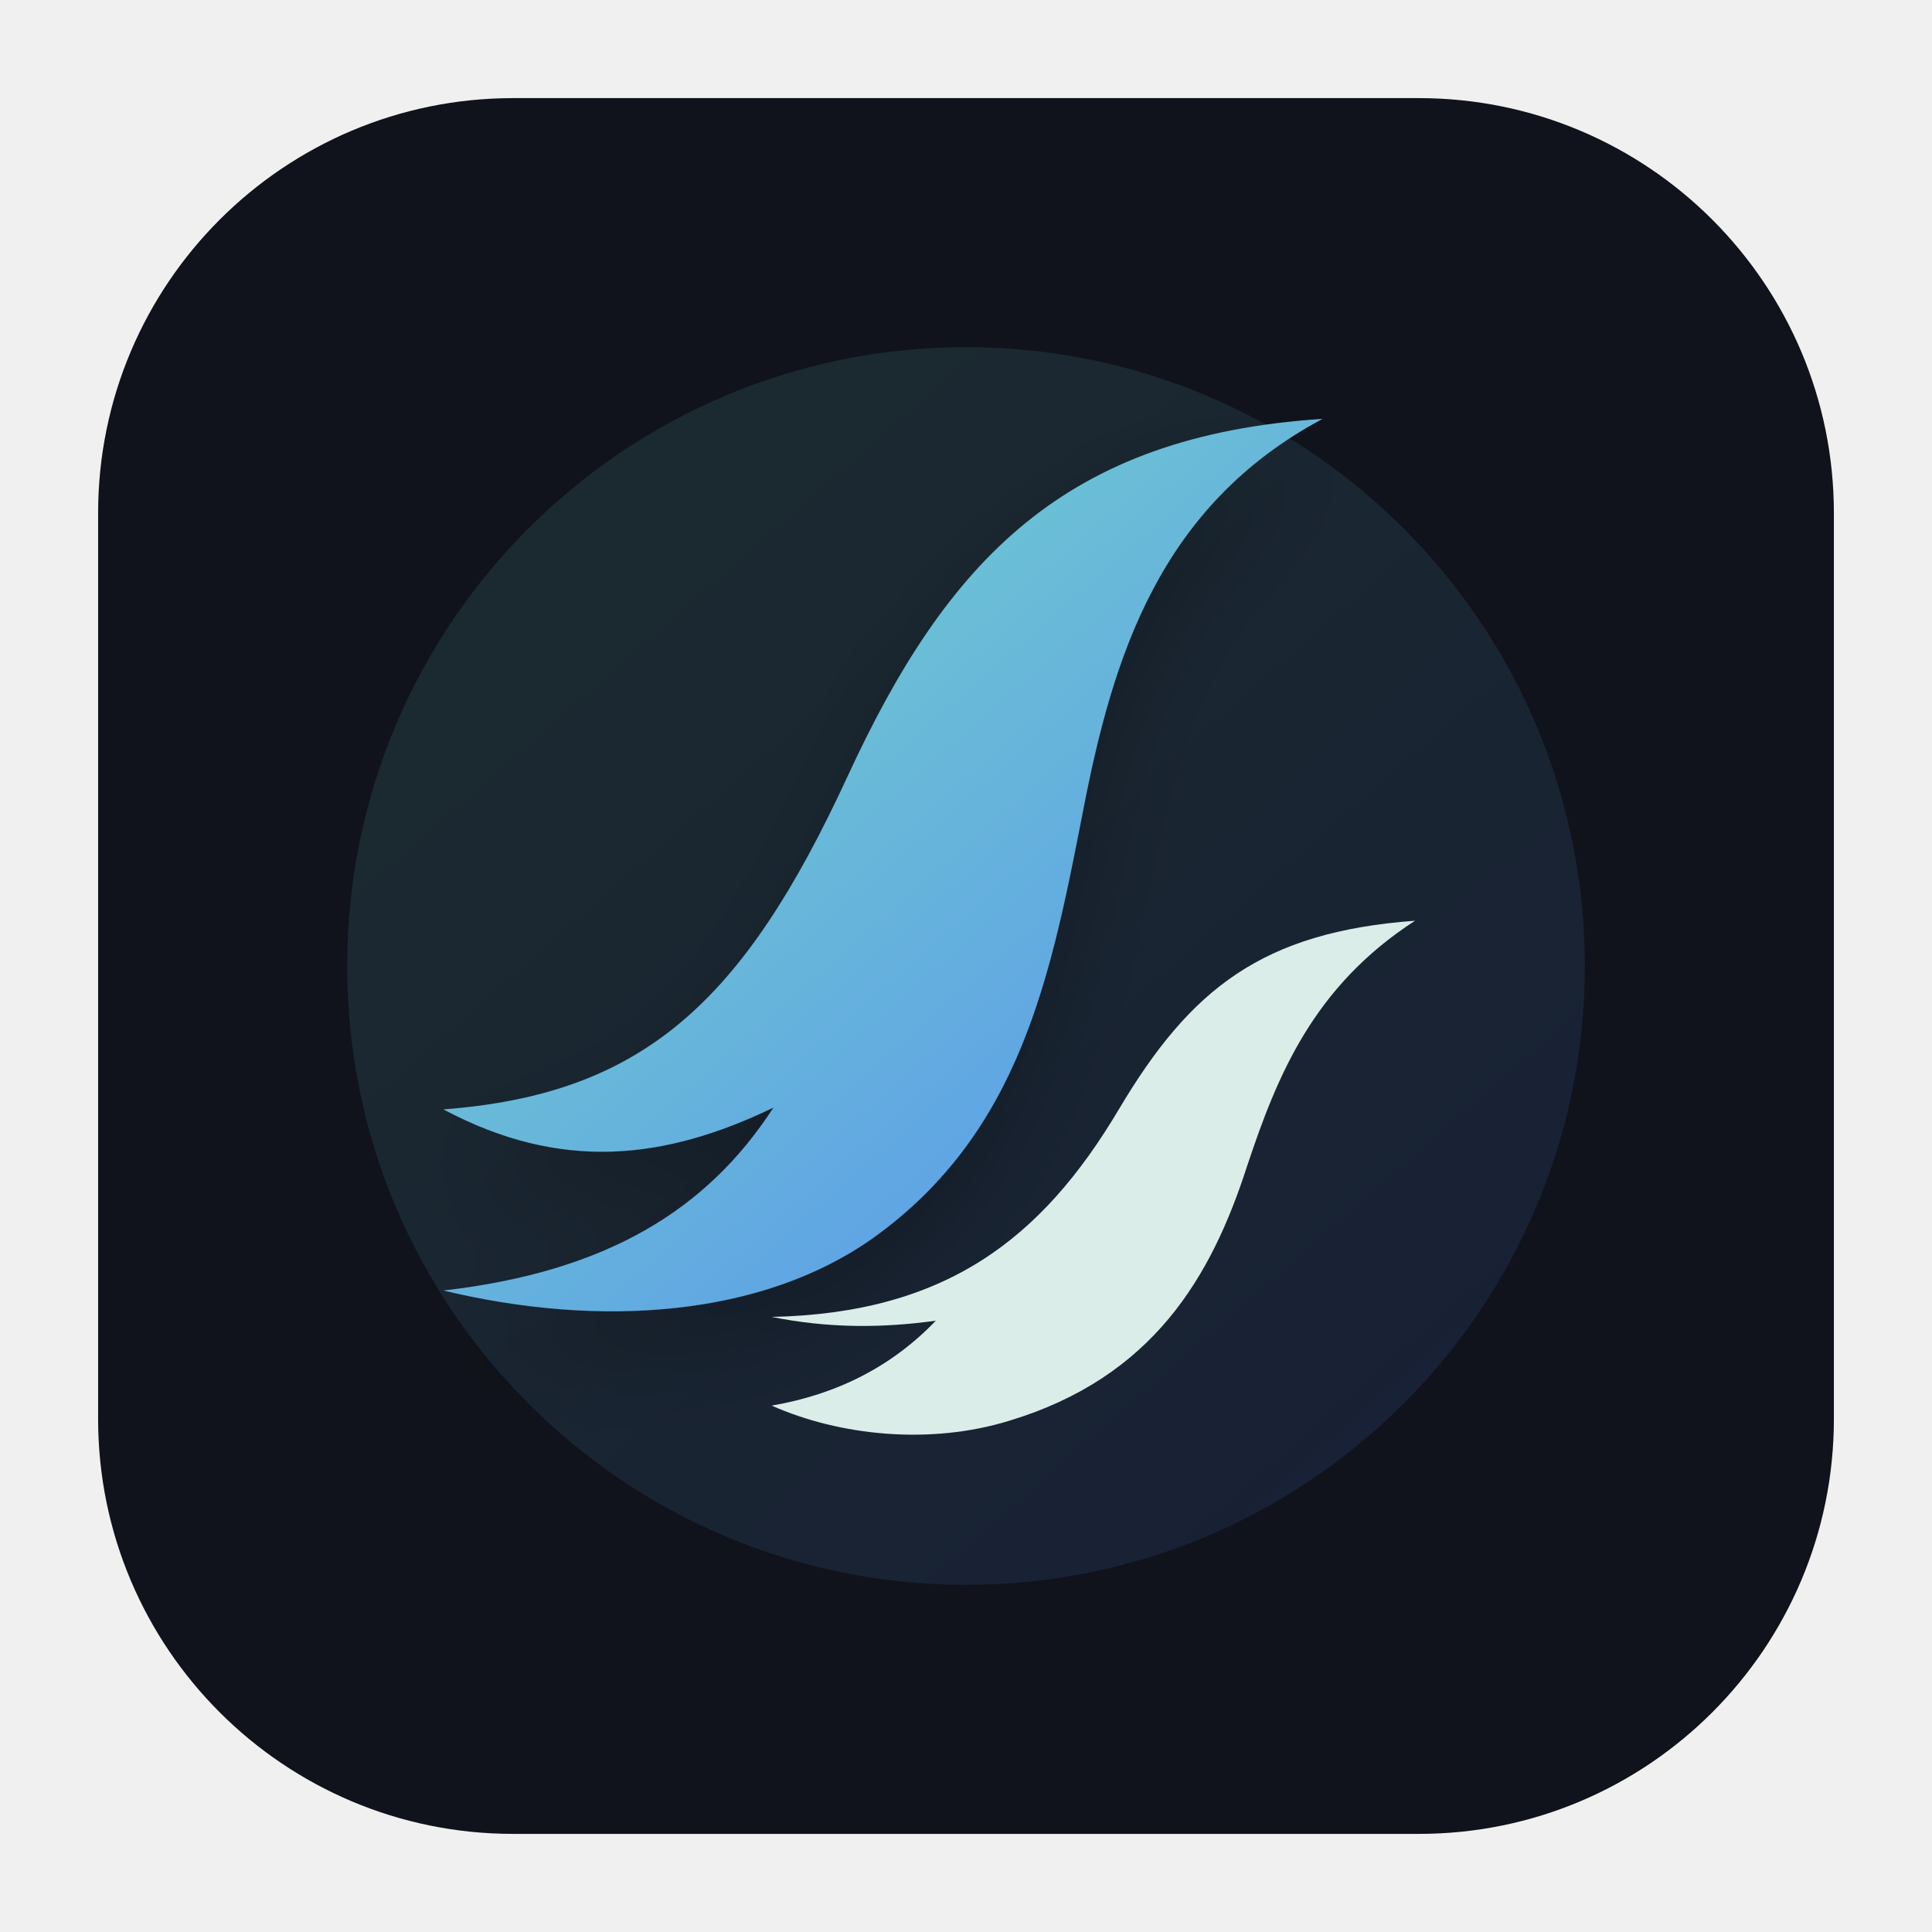
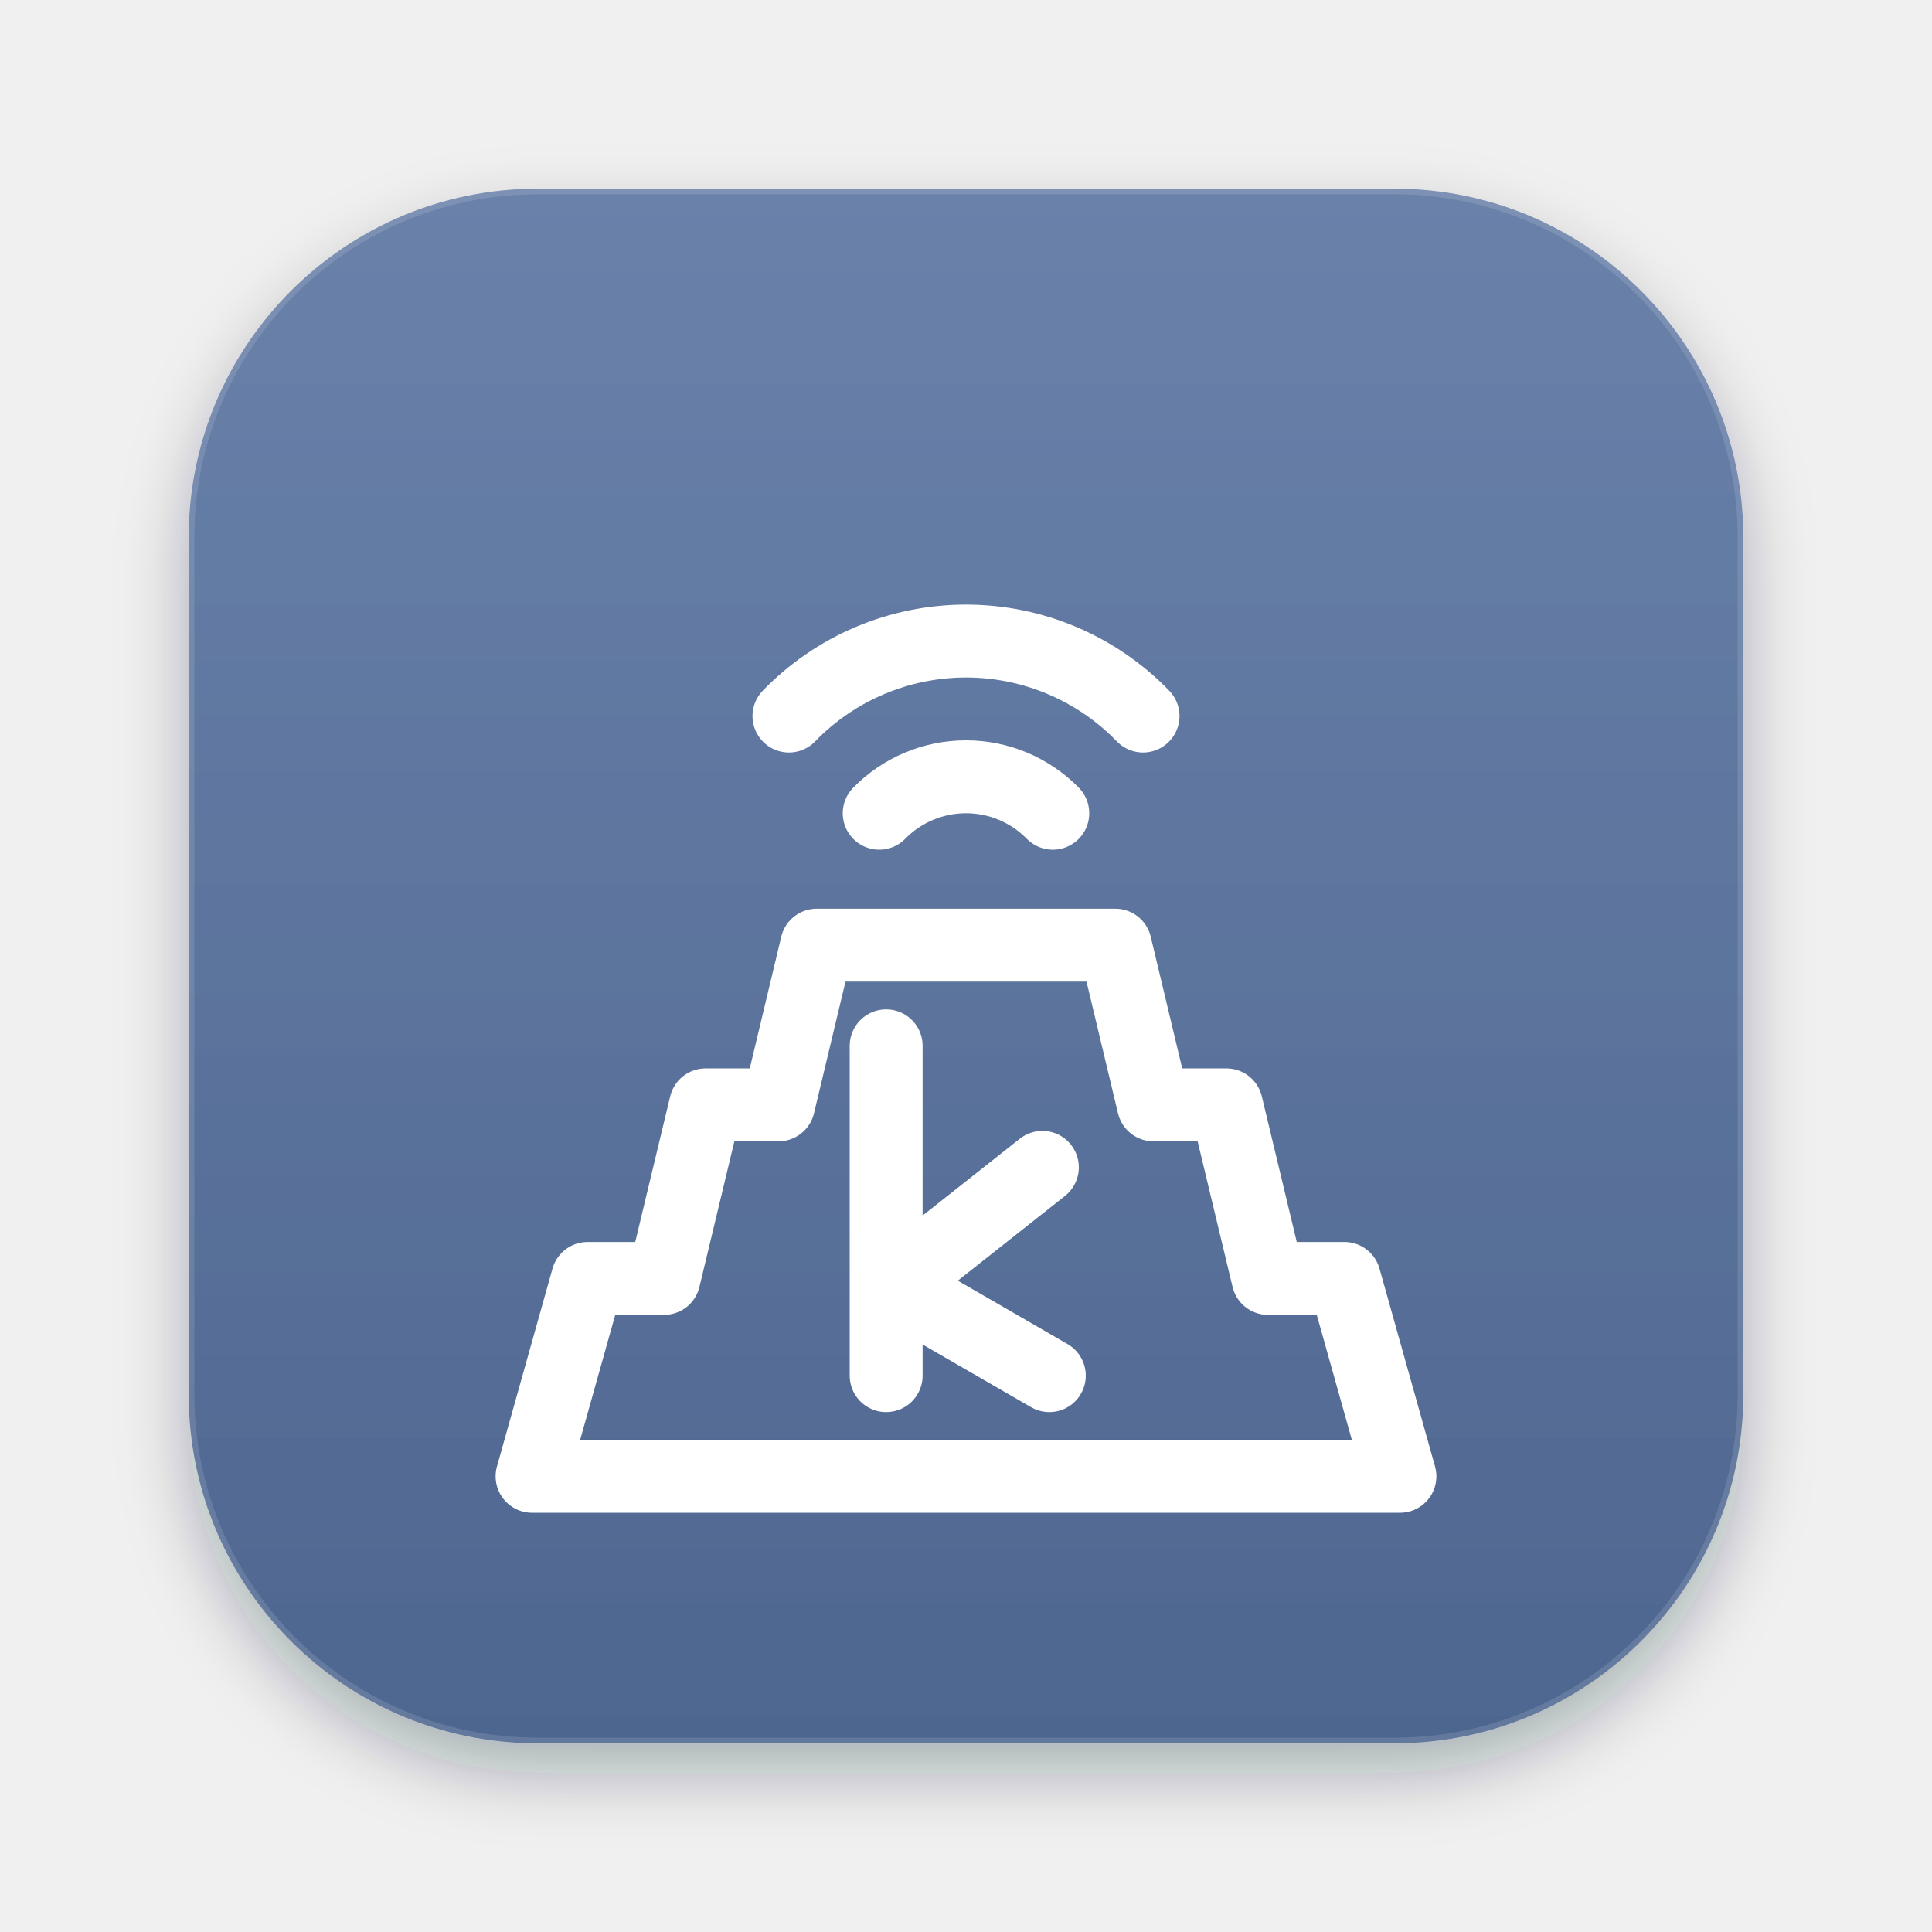
<svg xmlns="http://www.w3.org/2000/svg" width="1024" height="1024" viewBox="0 0 1024 1024">
  <defs>
-     <linearGradient id="bg" x1="160" y1="100" x2="860" y2="900" gradientUnits="userSpaceOnUse">
-       <stop stop-color="#7CE8BE" />
-       <stop offset="1" stop-color="#4C75FF" />
+     <linearGradient id="bg" x1="512" y1="100" x2="512" y2="924" gradientUnits="userSpaceOnUse">
+       <stop stop-color="#6A82AA" />
+       <stop offset="1" stop-color="#4E6690" />
    </linearGradient>
-     <filter id="shadow" x="-20%" y="-20%" width="140%" height="140%">
-       <feDropShadow dx="0" dy="24" stdDeviation="26" flood-opacity=".22" />
+     <filter id="drop" x="-10%" y="-10%" width="120%" height="125%">
+       <feDropShadow dx="0" dy="16" stdDeviation="18" flood-color="#0B1830" flood-opacity=".30" />
    </filter>
  </defs>
-   <rect x="52" y="52" width="920" height="920" rx="220" fill="#10131B" />
-   <circle cx="512" cy="512" r="328" fill="url(#bg)" opacity=".12" />
-   <path d="M235 588c106-8 159-57 214-176 53-115 115-181 252-190-86 46-111 125-127 208-17 87-33 170-111 226-59 42-145 48-228 28 87-10 140-43 175-97-58 28-113 34-175 1Z" fill="url(#bg)" filter="url(#shadow)" />
-   <path d="M409 698c92-2 143-41 184-110 38-64 76-94 157-100-54 35-73 82-89 130-19 59-50 112-126 135-42 13-90 8-126-8 35-6 64-21 87-45-29 4-57 4-87-2Z" fill="#EAFEF7" opacity=".92" />
+   <rect x="100" y="100" width="824" height="824" rx="185" fill="url(#bg)" filter="url(#drop)" />
+   <rect x="101.5" y="101.5" width="821" height="821" rx="183.5" fill="none" stroke="#fff" stroke-opacity=".12" stroke-width="3" />
+   <g fill="none" stroke="#FFFFFF" stroke-width="42" stroke-linecap="round" stroke-linejoin="round" transform="translate(512 581) scale(.92) translate(-512 -581)">
+     <path d="M262 800 L762 800 L730 686 L686 686 L662 586 L620 586 L598 494 L426 494 L404 586 L362 586 L338 686 L294 686 Z" />
+     <path d="M466 552 L466 742" />
+     <path d="M556 622 L470 690 L560 742" />
+     <path d="M462 418 A70 70 0 0 1 562 418" />
+     <path d="M410 362 A142 142 0 0 1 614 362" />
+   </g>
</svg>
